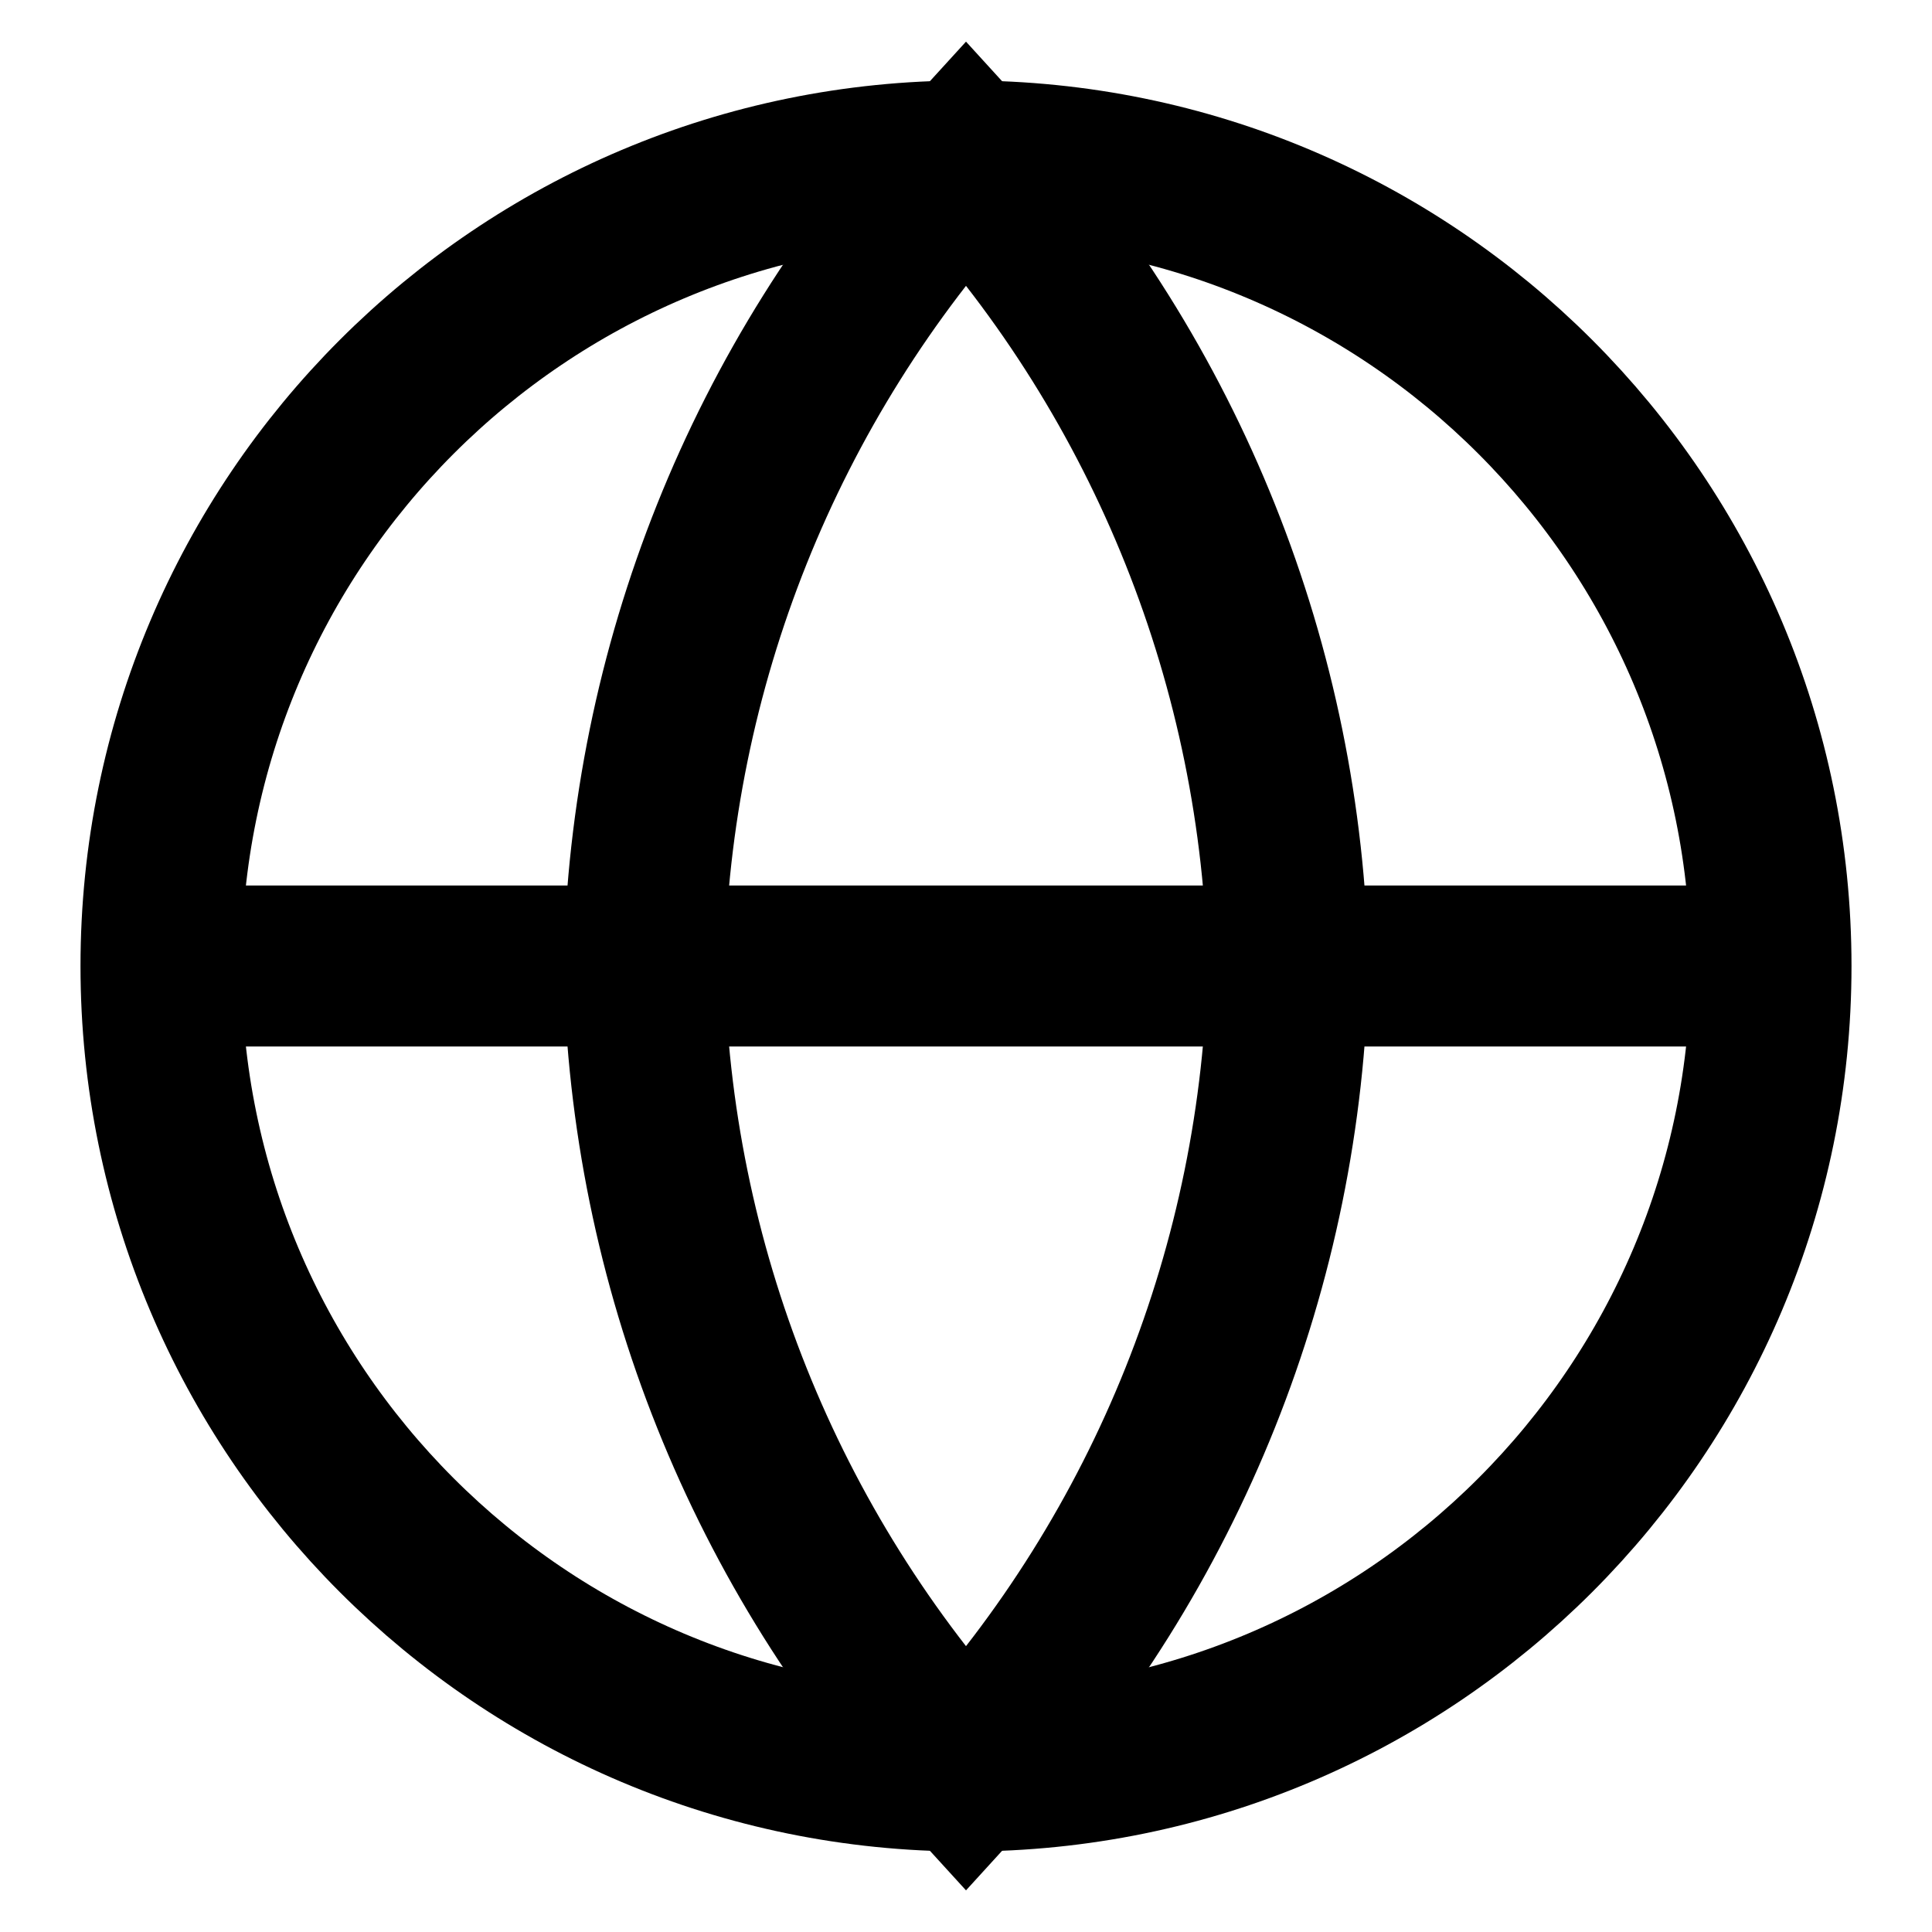
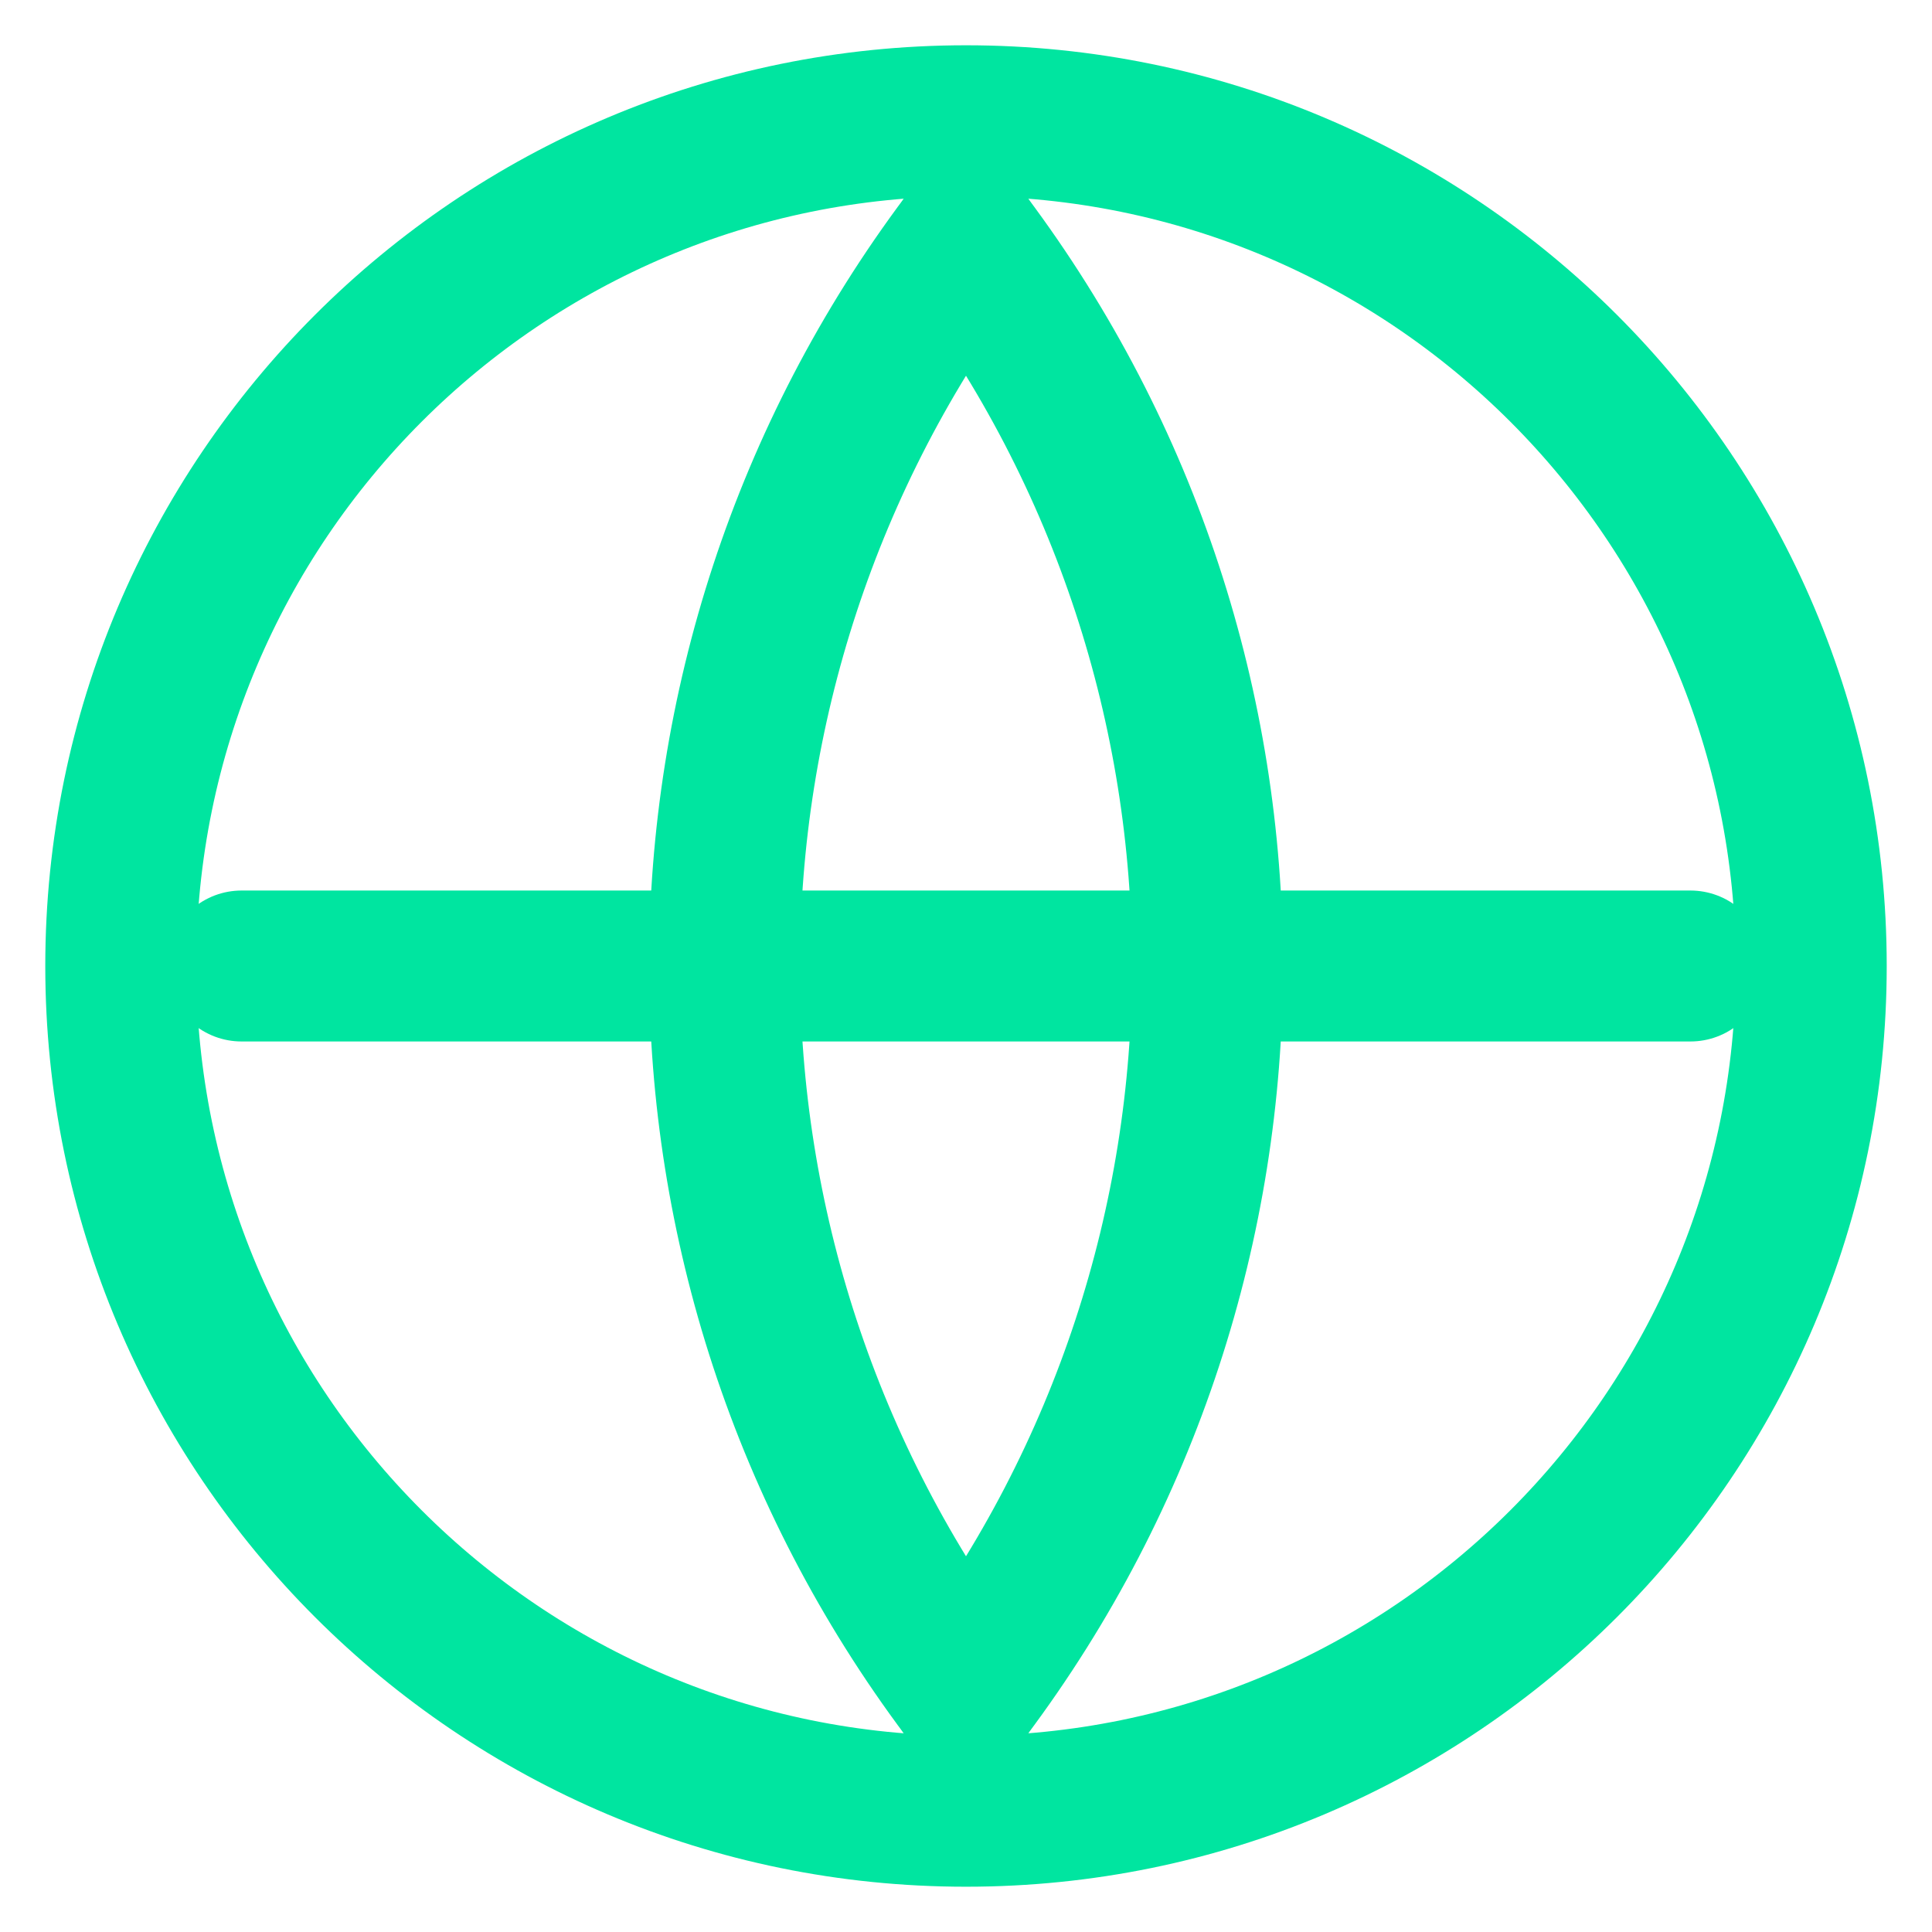
- <svg xmlns="http://www.w3.org/2000/svg" viewBox="0 0 24 24" fill="none" stroke="currentColor" stroke-width="2">
-   <circle cx="12" cy="12" r="10" />
-   <path d="M2 12h20" />
-   <path d="M12 2a15.3 15.3 0 0 1 4 10 15.3 15.3 0 0 1-4 10 15.3 15.3 0 0 1-4-10 15.3 15.3 0 0 1 4-10z" />
+ <svg xmlns="http://www.w3.org/2000/svg" viewBox="0 0 32 32" fill="none" stroke="#00e5a0" stroke-width="2.5" stroke-linecap="round" stroke-linejoin="round">
+   <circle cx="16" cy="16" r="14" />
+   <path d="M4 16h24" />
+   <path d="M16 4a20 20 0 0 1 0 24" />
+   <path d="M16 4a20 20 0 0 0 0 24" />
</svg>
